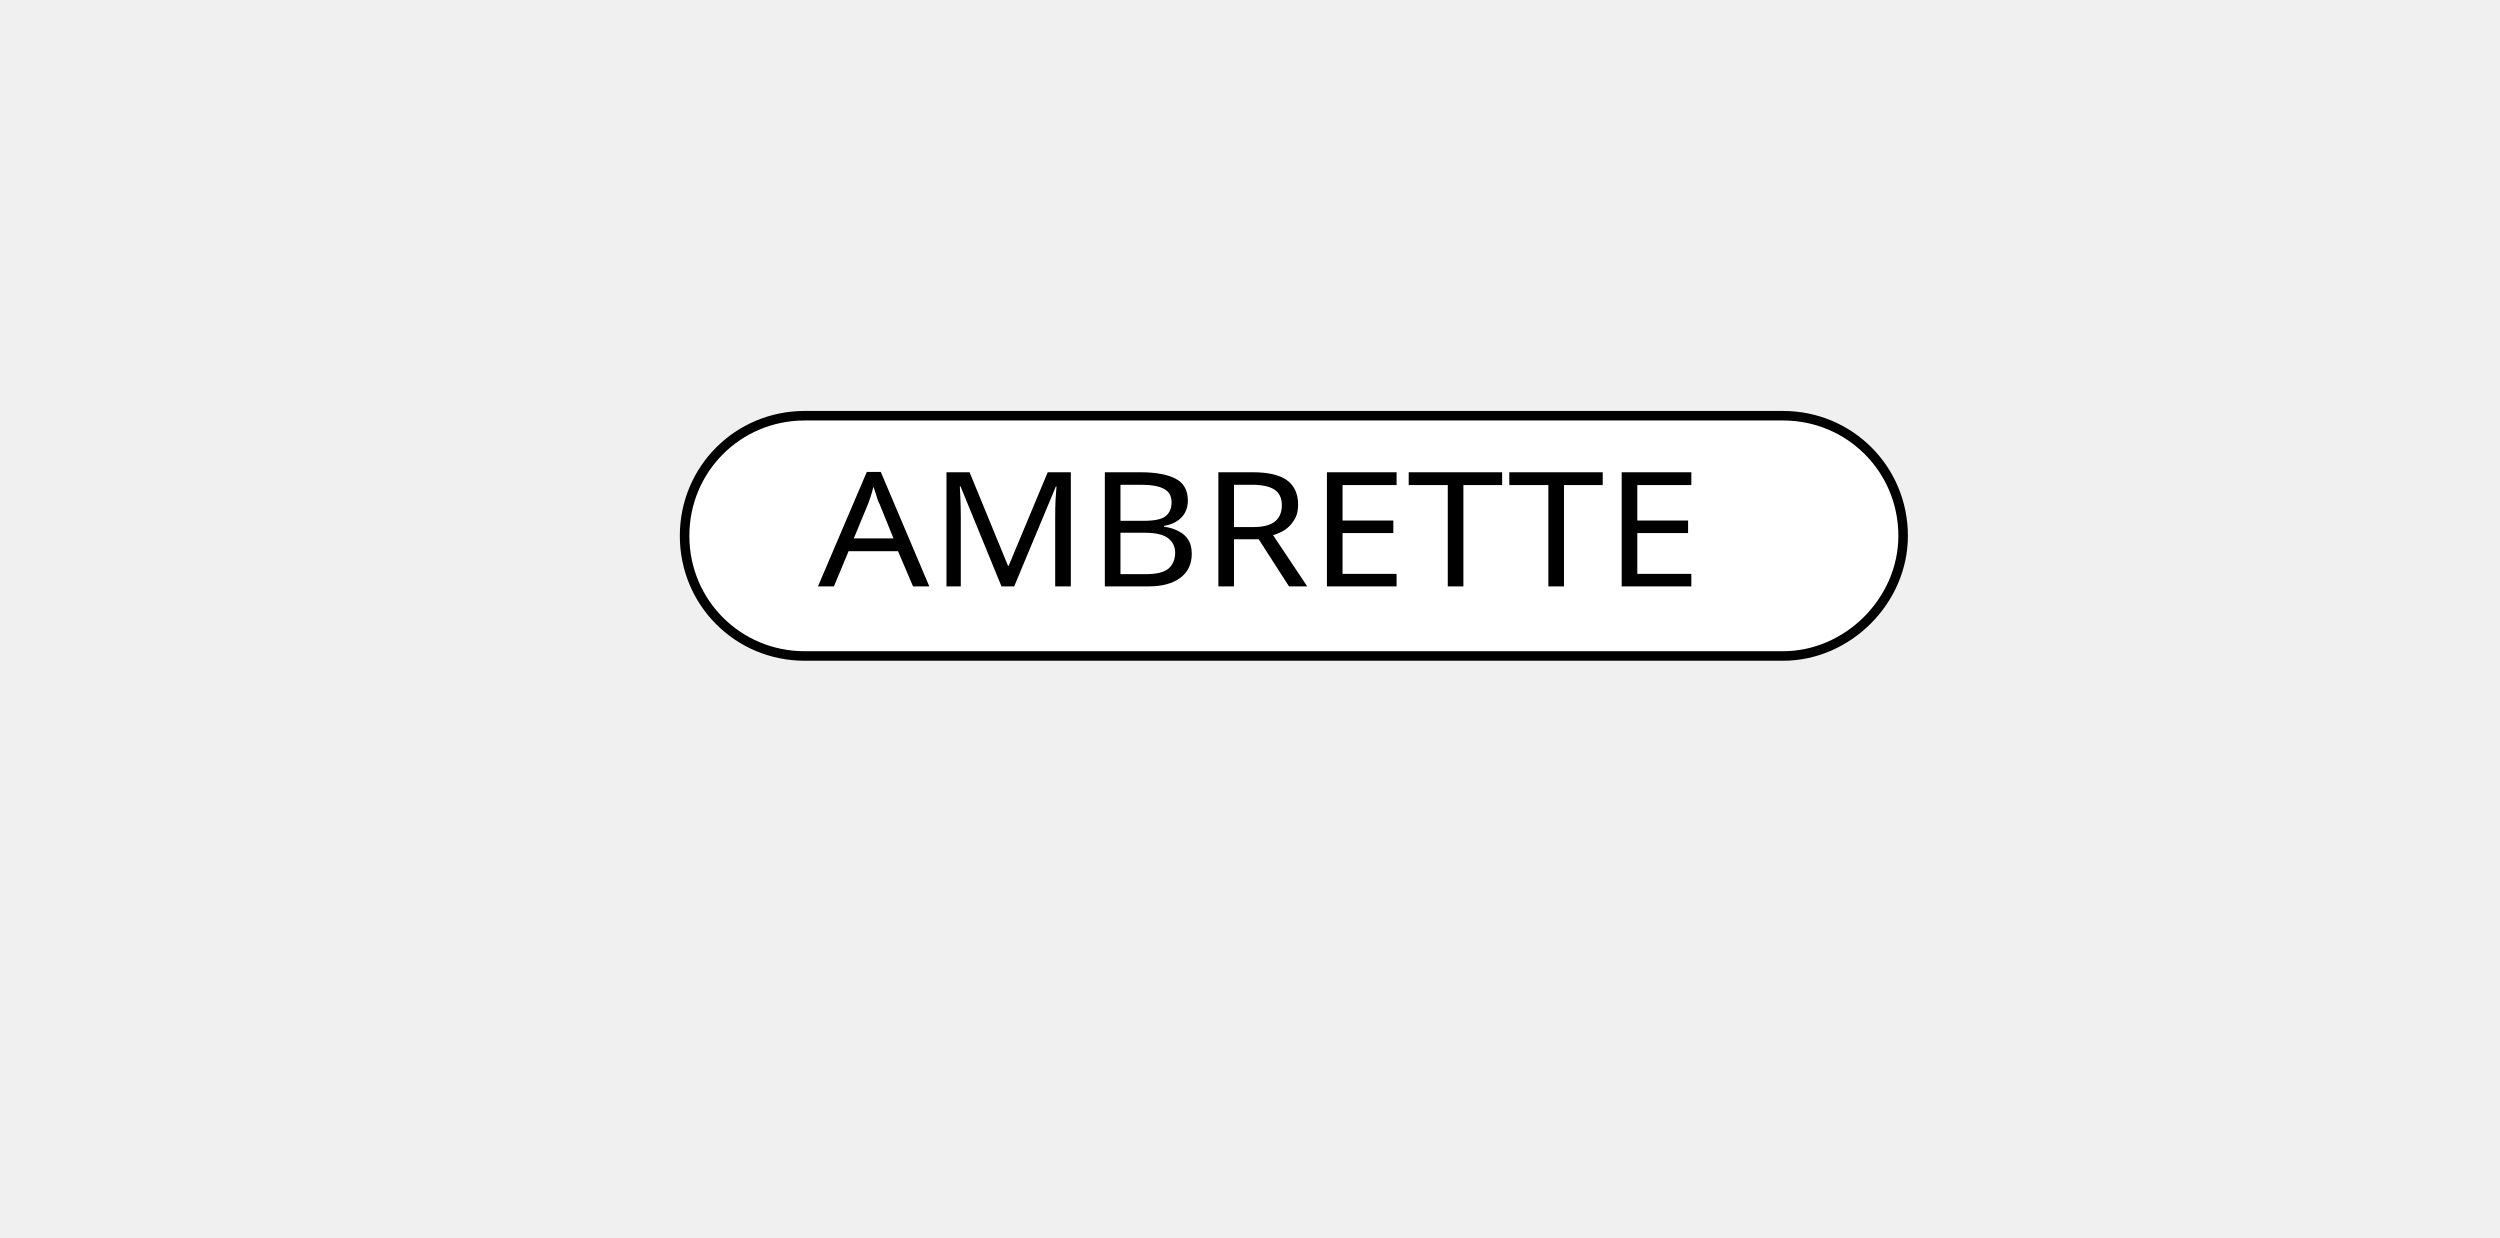
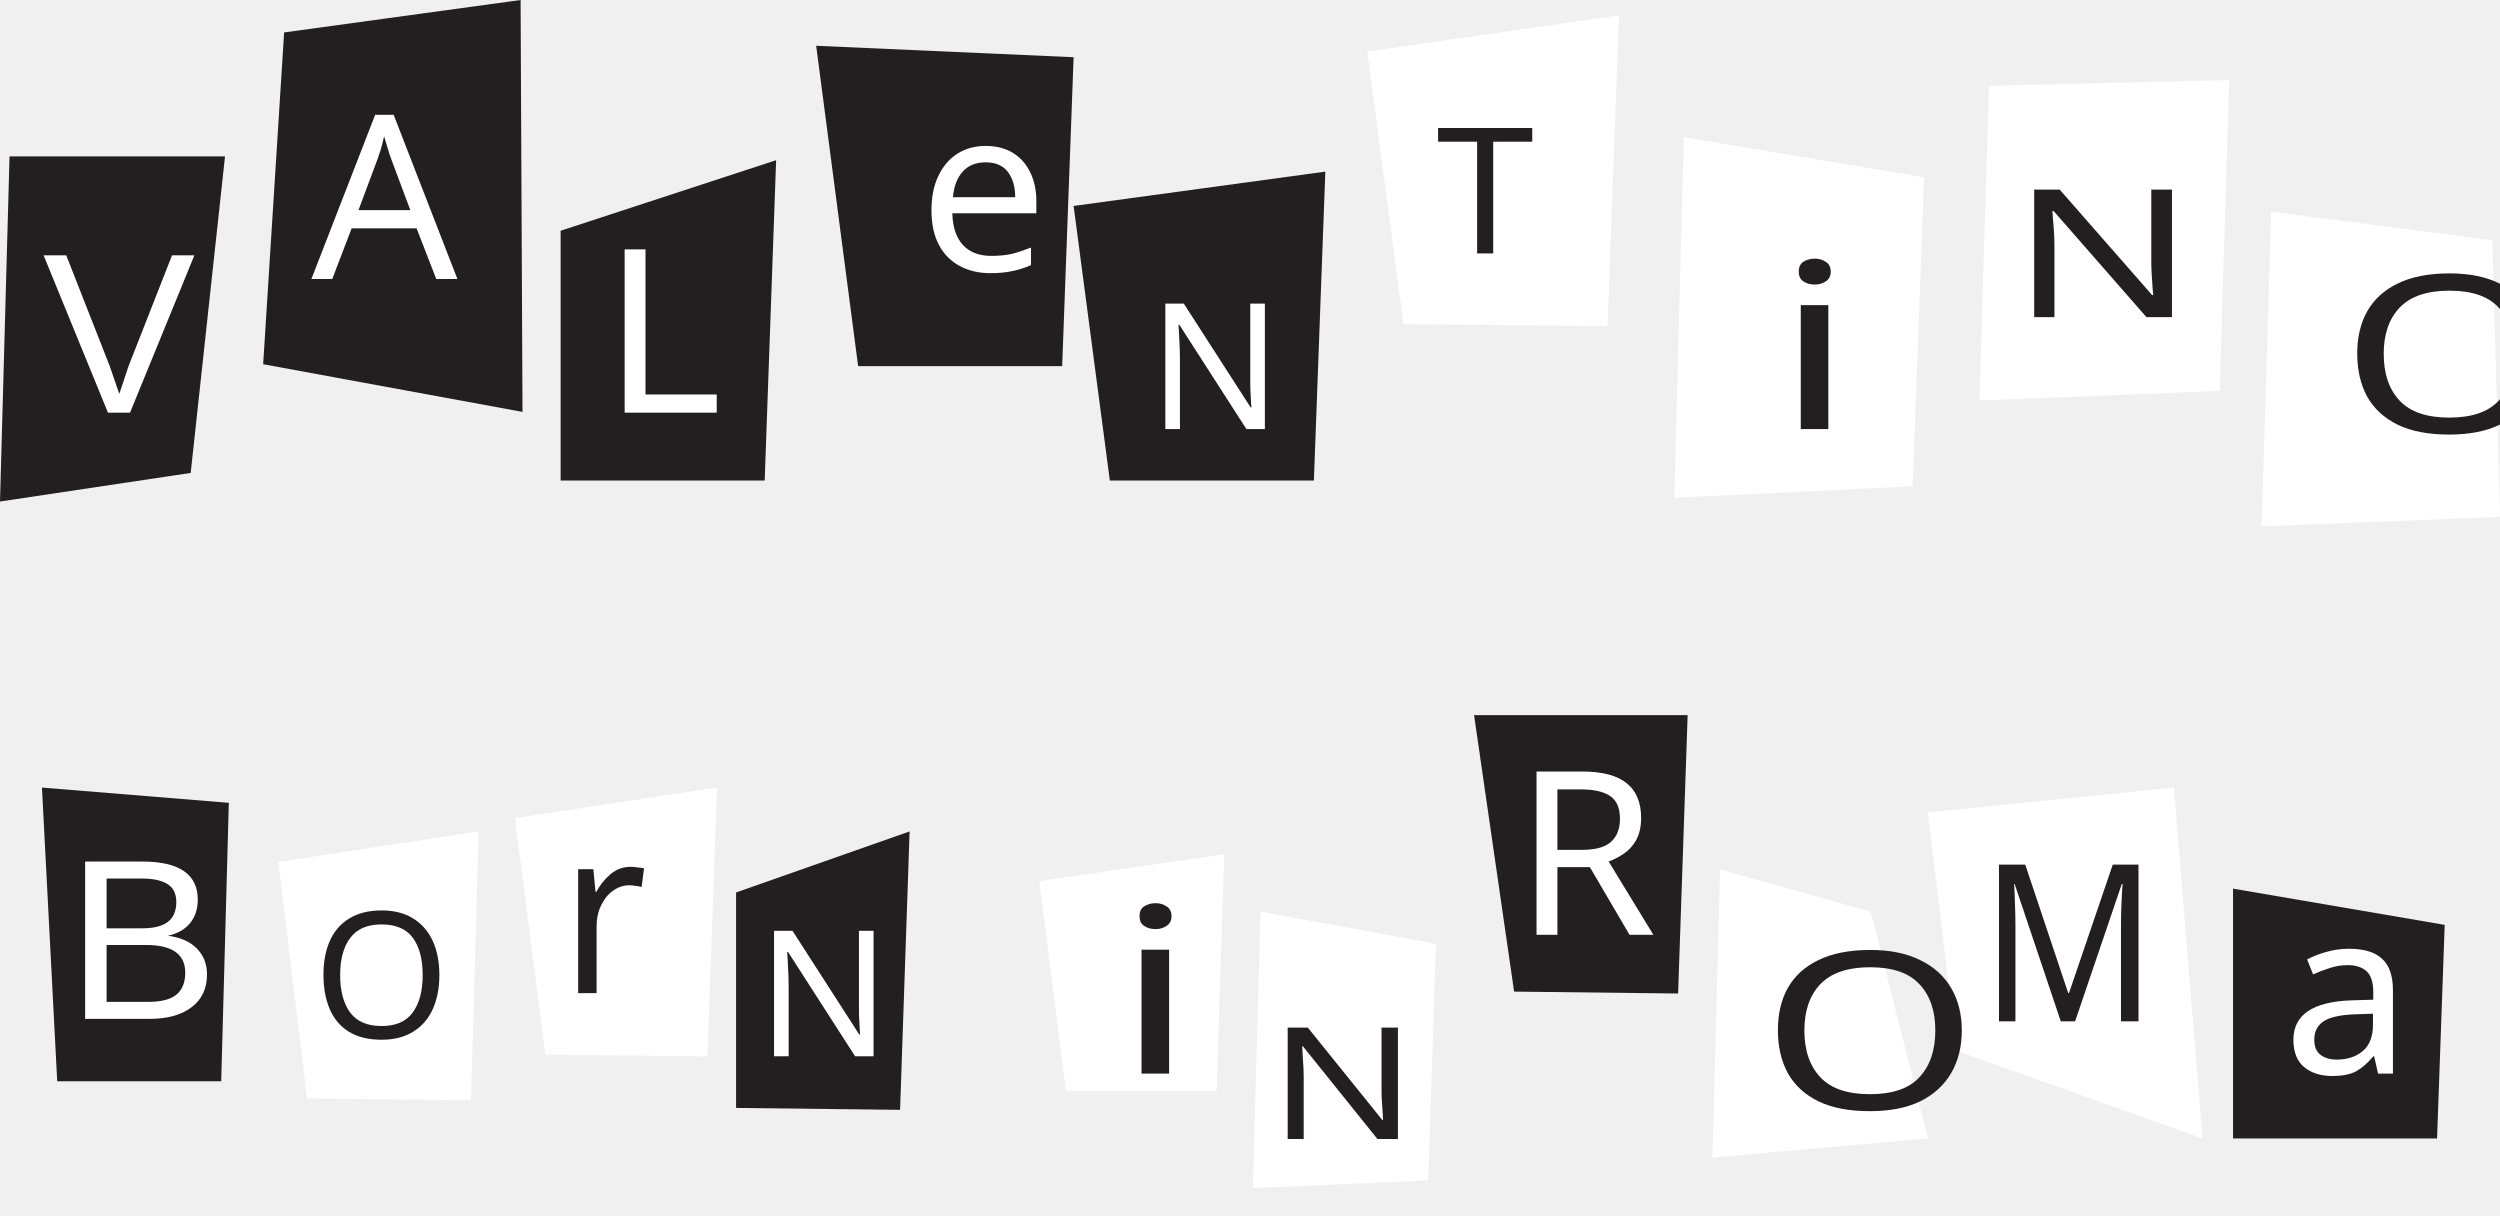
- <svg xmlns="http://www.w3.org/2000/svg" version="1.1" id="Layer_1" x="0px" y="0px" viewBox="0 0 131.1 64.9" style="enable-background:new 0 0 131.1 64.9;" xml:space="preserve">
-   <style type="text/css">
- 	.st0{fill:#FFFFFF;stroke:#000000;stroke-width:0.5;stroke-miterlimit:10;}
- 	.st1{font-family:'ArialMT';}
- 	.st2{font-size:8.381px;}
- </style>
-   <path class="st0" d="M93.5,34.4H42.2c-3.5,0-6.3-2.8-6.3-6.3v0c0-3.5,2.8-6.3,6.3-6.3h51.3c3.5,0,6.3,2.8,6.3,6.3v0  C99.8,31.5,96.9,34.4,93.5,34.4z" />
-   <text transform="matrix(1.0925 0 0 1 42.8945 30.7495)" class="st1 st2">AMBRETTE</text>
+ <svg xmlns="http://www.w3.org/2000/svg" id="uuid-cc9e2633-39cf-4a44-af6c-264fe37592af" viewBox="0 0 131.1 63.74">
+   <defs>
+     <style>.uuid-c5e06b76-f1af-4fde-a85a-18b89015d76e{font-family:Baskerville, Baskerville;}.uuid-c5e06b76-f1af-4fde-a85a-18b89015d76e,.uuid-f0b8e200-a0e5-45db-bd50-15688ac70ee0,.uuid-072fcc8c-8a27-489a-9545-10d310187319,.uuid-1bd4de18-e7ff-4ca5-880f-7a954e9f2af1,.uuid-e977a27e-92ce-4bd8-b467-3db8b1e6dc74,.uuid-e0cb4321-9f48-4b78-85f0-f4a9c0e40960,.uuid-b61e1c89-df5a-49e3-a131-a3a4d8b437eb,.uuid-394d16dc-c5a3-41e2-a75b-82f1e41526f6,.uuid-bdf19c7f-0ae8-4ffd-8903-123210089899,.uuid-4af186c5-6f24-4e9c-9d64-d1bdfb575003,.uuid-81c33aa2-17a9-402f-a00a-834160e477db,.uuid-73e03eff-6861-45b8-a81a-0f7fa9d24ef8{isolation:isolate;}.uuid-c5e06b76-f1af-4fde-a85a-18b89015d76e,.uuid-f0b8e200-a0e5-45db-bd50-15688ac70ee0,.uuid-e977a27e-92ce-4bd8-b467-3db8b1e6dc74,.uuid-e0cb4321-9f48-4b78-85f0-f4a9c0e40960,.uuid-b61e1c89-df5a-49e3-a131-a3a4d8b437eb,.uuid-394d16dc-c5a3-41e2-a75b-82f1e41526f6,.uuid-4af186c5-6f24-4e9c-9d64-d1bdfb575003,.uuid-81c33aa2-17a9-402f-a00a-834160e477db,.uuid-50a5ae42-c430-464e-a485-43cab5993575{fill:#231f20;}.uuid-c5e06b76-f1af-4fde-a85a-18b89015d76e,.uuid-e977a27e-92ce-4bd8-b467-3db8b1e6dc74{font-size:11.52px;}.uuid-f0b8e200-a0e5-45db-bd50-15688ac70ee0,.uuid-e977a27e-92ce-4bd8-b467-3db8b1e6dc74{font-family:aAnotherTag, 'a Another Tag';}.uuid-f0b8e200-a0e5-45db-bd50-15688ac70ee0,.uuid-4af186c5-6f24-4e9c-9d64-d1bdfb575003{font-size:12.12px;}.uuid-072fcc8c-8a27-489a-9545-10d310187319{font-family:ArialMT, Arial;}.uuid-072fcc8c-8a27-489a-9545-10d310187319,.uuid-1bd4de18-e7ff-4ca5-880f-7a954e9f2af1,.uuid-bdf19c7f-0ae8-4ffd-8903-123210089899{font-size:12px;}.uuid-072fcc8c-8a27-489a-9545-10d310187319,.uuid-1bd4de18-e7ff-4ca5-880f-7a954e9f2af1,.uuid-bdf19c7f-0ae8-4ffd-8903-123210089899,.uuid-73e03eff-6861-45b8-a81a-0f7fa9d24ef8,.uuid-95d41935-ee12-48c8-a622-d4bb103a5263{fill:#fff;}.uuid-1bd4de18-e7ff-4ca5-880f-7a954e9f2af1,.uuid-394d16dc-c5a3-41e2-a75b-82f1e41526f6{font-family:MenoBanner-Regular, 'Meno Banner';}.uuid-e0cb4321-9f48-4b78-85f0-f4a9c0e40960{font-family:Glitten-Regular, Glitten;}.uuid-e0cb4321-9f48-4b78-85f0-f4a9c0e40960,.uuid-394d16dc-c5a3-41e2-a75b-82f1e41526f6,.uuid-73e03eff-6861-45b8-a81a-0f7fa9d24ef8{font-size:9.22px;}.uuid-b61e1c89-df5a-49e3-a131-a3a4d8b437eb{font-size:8.18px;}.uuid-b61e1c89-df5a-49e3-a131-a3a4d8b437eb,.uuid-bdf19c7f-0ae8-4ffd-8903-123210089899,.uuid-81c33aa2-17a9-402f-a00a-834160e477db{font-family:Lobster-Regular, Lobster;}.uuid-4af186c5-6f24-4e9c-9d64-d1bdfb575003{font-family:BPreplay, BPreplay;}.uuid-81c33aa2-17a9-402f-a00a-834160e477db{font-size:9.37px;}.uuid-73e03eff-6861-45b8-a81a-0f7fa9d24ef8{font-family:Australia, Australia;}.uuid-50a5ae42-c430-464e-a485-43cab5993575,.uuid-95d41935-ee12-48c8-a622-d4bb103a5263{stroke-width:0px;}</style>
+   </defs>
+   <g id="uuid-09186b36-a3ed-4789-8120-a3d2799dc10a">
+     <polygon class="uuid-50a5ae42-c430-464e-a485-43cab5993575" points="10 24.8 0 26.3 .5 8.2 11.8 8.2 10 24.8" />
+     <polygon class="uuid-50a5ae42-c430-464e-a485-43cab5993575" points="14.9 1.7 27.3 0 27.4 21.6 13.8 19.1 14.9 1.7" />
+     <polygon class="uuid-50a5ae42-c430-464e-a485-43cab5993575" points="29.4 12.1 40.7 8.4 40.1 25.2 29.4 25.2 29.4 12.1" />
+     <polygon class="uuid-50a5ae42-c430-464e-a485-43cab5993575" points="117.1 46.6 128.2 48.5 127.8 59.7 117.1 59.7 117.1 46.6" />
+     <polygon class="uuid-50a5ae42-c430-464e-a485-43cab5993575" points="38.6 46.8 47.7 43.6 47.2 58.2 38.6 58.1 38.6 46.8" />
+     <polygon class="uuid-50a5ae42-c430-464e-a485-43cab5993575" points="77.3 37.5 88.5 37.5 88 52.1 79.4 52 77.3 37.5" />
+     <polygon class="uuid-50a5ae42-c430-464e-a485-43cab5993575" points="2.2 41.3 12 42.1 11.6 56.7 3 56.7 2.2 41.3" />
+     <polygon class="uuid-50a5ae42-c430-464e-a485-43cab5993575" points="42.8 2.4 56.3 3 55.7 19.2 45 19.2 42.8 2.4" />
+     <polygon class="uuid-50a5ae42-c430-464e-a485-43cab5993575" points="56.3 10.8 69.5 9 68.9 25.2 58.2 25.2 56.3 10.8" />
+     <polygon class="uuid-95d41935-ee12-48c8-a622-d4bb103a5263" points="71.7 2.7 84.9 .8 84.3 17.1 73.6 17 71.7 2.7" />
+     <polygon class="uuid-95d41935-ee12-48c8-a622-d4bb103a5263" points="54.5 46.2 64.2 44.8 63.8 57.2 55.9 57.2 54.5 46.2" />
+     <polygon class="uuid-95d41935-ee12-48c8-a622-d4bb103a5263" points="14.6 45.2 25.1 43.6 24.7 57.7 16.1 57.6 14.6 45.2" />
+     <polygon class="uuid-95d41935-ee12-48c8-a622-d4bb103a5263" points="27 42.9 37.6 41.3 37.1 55.4 28.6 55.3 27 42.9" />
+     <polygon class="uuid-95d41935-ee12-48c8-a622-d4bb103a5263" points="88.3 7.2 100.9 9.3 100.3 25.5 87.8 26.1 88.3 7.2" />
+     <polygon class="uuid-95d41935-ee12-48c8-a622-d4bb103a5263" points="101.1 42.6 114 41.3 115.5 59.7 102.6 55.1 101.1 42.6" />
+     <polygon class="uuid-95d41935-ee12-48c8-a622-d4bb103a5263" points="90.2 45.6 98.1 47.8 101.1 59.7 89.8 60.7 90.2 45.6" />
+     <polygon class="uuid-95d41935-ee12-48c8-a622-d4bb103a5263" points="66.1 47.8 75.3 49.5 74.9 61.9 65.7 62.3 66.1 47.8" />
+     <polygon class="uuid-95d41935-ee12-48c8-a622-d4bb103a5263" points="104.3 4.5 116.9 4.2 116.4 20.5 103.8 21 104.3 4.5" />
+     <polygon class="uuid-95d41935-ee12-48c8-a622-d4bb103a5263" points="119.1 11.1 130.7 12.6 131.1 27.1 118.6 27.6 119.1 11.1" />
+   </g>
+   <g id="uuid-d6b492f1-5c06-4df3-b359-ac3c4a51c67f">
+     <text class="uuid-072fcc8c-8a27-489a-9545-10d310187319" transform="translate(2.24 21.64)">
+       <tspan x="0" y="0">V</tspan>
+     </text>
+     <text class="uuid-072fcc8c-8a27-489a-9545-10d310187319" transform="translate(3.48 53.43)">
+       <tspan x="0" y="0">B</tspan>
+     </text>
+     <text class="uuid-1bd4de18-e7ff-4ca5-880f-7a954e9f2af1" transform="translate(16.33 14.63)">
+       <tspan x="0" y="0">A</tspan>
+     </text>
+     <text class="uuid-1bd4de18-e7ff-4ca5-880f-7a954e9f2af1" transform="translate(79.42 49.02)">
+       <tspan x="0" y="0">R</tspan>
+     </text>
+     <text class="uuid-1bd4de18-e7ff-4ca5-880f-7a954e9f2af1" transform="translate(31.6 21.64)">
+       <tspan x="0" y="0">L</tspan>
+     </text>
+     <text class="uuid-73e03eff-6861-45b8-a81a-0f7fa9d24ef8" transform="translate(60.22 22.5)">
+       <tspan x="0" y="0">N</tspan>
+     </text>
+     <text class="uuid-73e03eff-6861-45b8-a81a-0f7fa9d24ef8" transform="translate(39.7 55.39)">
+       <tspan x="0" y="0">N</tspan>
+     </text>
+     <text class="uuid-e0cb4321-9f48-4b78-85f0-f4a9c0e40960" transform="translate(75.32 13.29)">
+       <tspan x="0" y="0">T</tspan>
+     </text>
+     <text class="uuid-394d16dc-c5a3-41e2-a75b-82f1e41526f6" transform="translate(16.4 54.43)">
+       <tspan x="0" y="0">O</tspan>
+     </text>
+     <text class="uuid-4af186c5-6f24-4e9c-9d64-d1bdfb575003" transform="translate(93.03 22.5) scale(1.36 1)">
+       <tspan x="0" y="0">i</tspan>
+     </text>
+     <text class="uuid-4af186c5-6f24-4e9c-9d64-d1bdfb575003" transform="translate(58.46 56.3) scale(1.36 1)">
+       <tspan x="0" y="0">i</tspan>
+     </text>
+     <text class="uuid-f0b8e200-a0e5-45db-bd50-15688ac70ee0" transform="translate(29.38 52.08) scale(.91 1)">
+       <tspan x="0" y="0">r</tspan>
+     </text>
+     <text class="uuid-81c33aa2-17a9-402f-a00a-834160e477db" transform="translate(105.44 16.63) scale(1.36 1)">
+       <tspan x="0" y="0">N</tspan>
+     </text>
+     <text class="uuid-b61e1c89-df5a-49e3-a131-a3a4d8b437eb" transform="translate(66.53 59.73) scale(1.25 1)">
+       <tspan x="0" y="0">N</tspan>
+     </text>
+     <text class="uuid-e977a27e-92ce-4bd8-b467-3db8b1e6dc74" transform="translate(122.72 22.68) scale(1.27 1)">
+       <tspan x="0" y="0">O</tspan>
+     </text>
+     <text class="uuid-e977a27e-92ce-4bd8-b467-3db8b1e6dc74" transform="translate(92.34 58.16) scale(1.27 1)">
+       <tspan x="0" y="0">O</tspan>
+     </text>
+     <text class="uuid-c5e06b76-f1af-4fde-a85a-18b89015d76e" transform="translate(103.84 53.56) scale(.89 1)">
+       <tspan x="0" y="0">M</tspan>
+     </text>
+     <text class="uuid-bdf19c7f-0ae8-4ffd-8903-123210089899" transform="translate(48.19 14.2)">
+       <tspan x="0" y="0">e</tspan>
+     </text>
+     <text class="uuid-bdf19c7f-0ae8-4ffd-8903-123210089899" transform="translate(119.72 56.3)">
+       <tspan x="0" y="0">a</tspan>
+     </text>
+   </g>
</svg>
